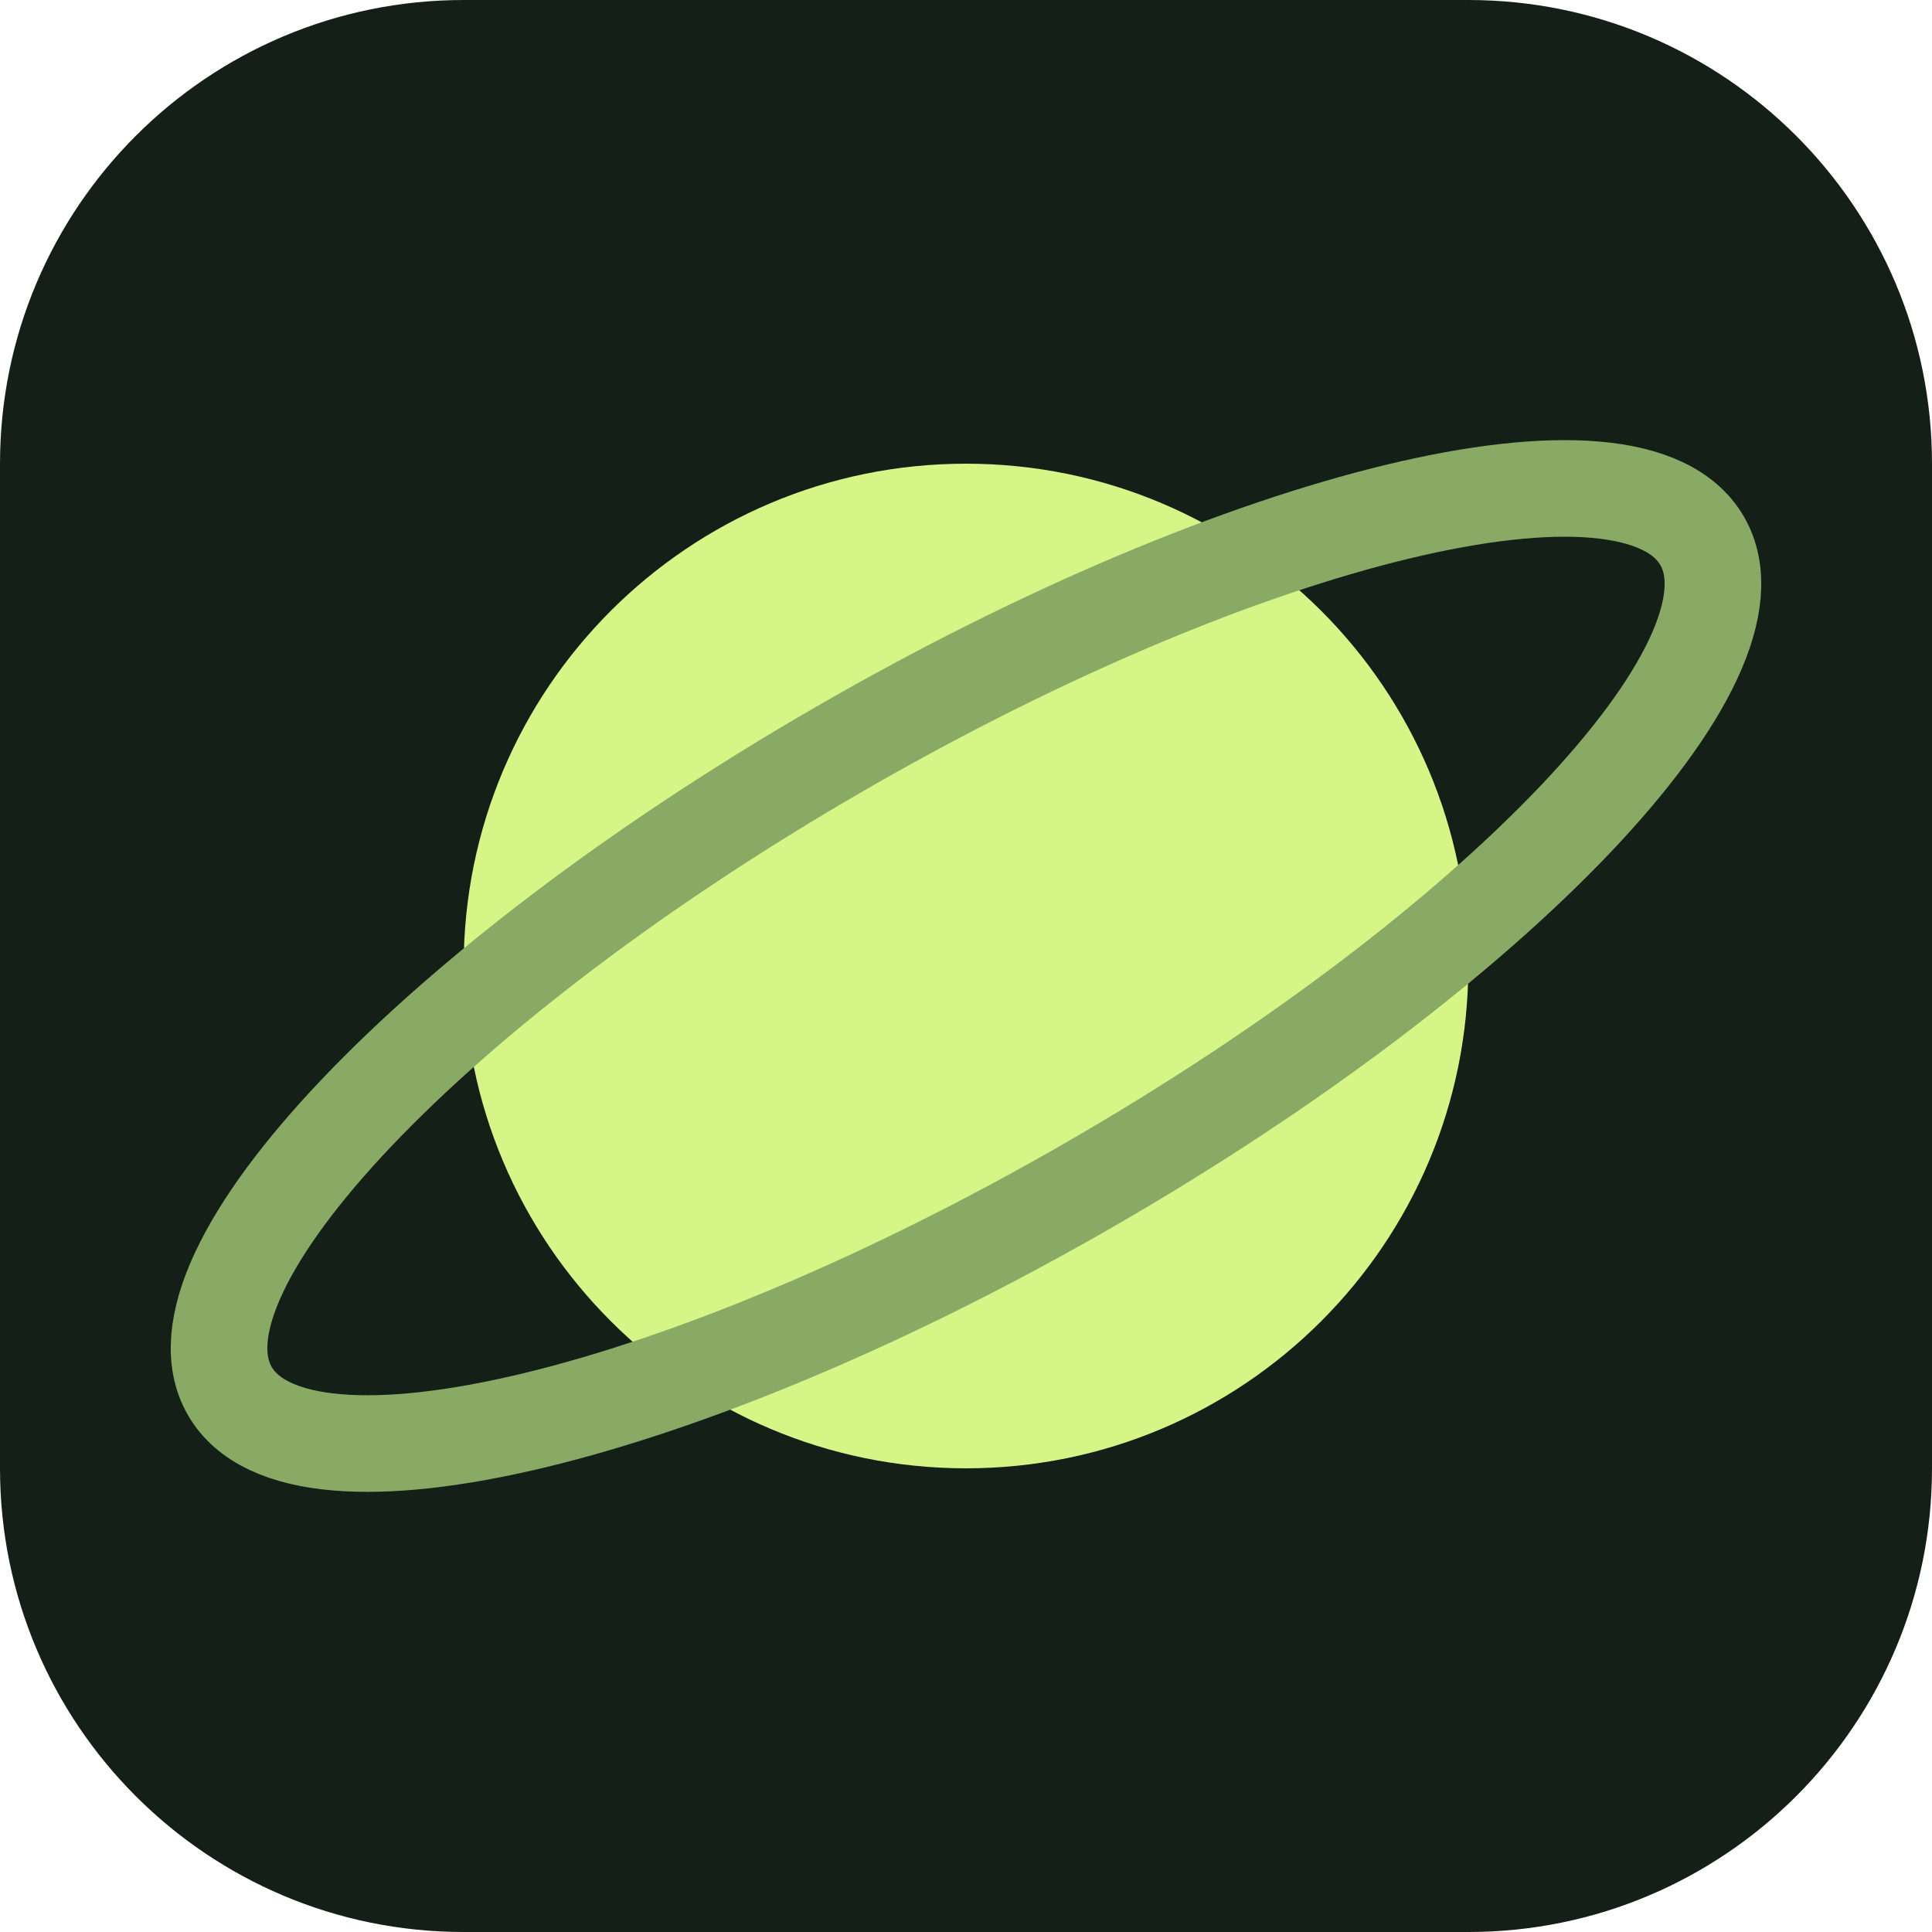
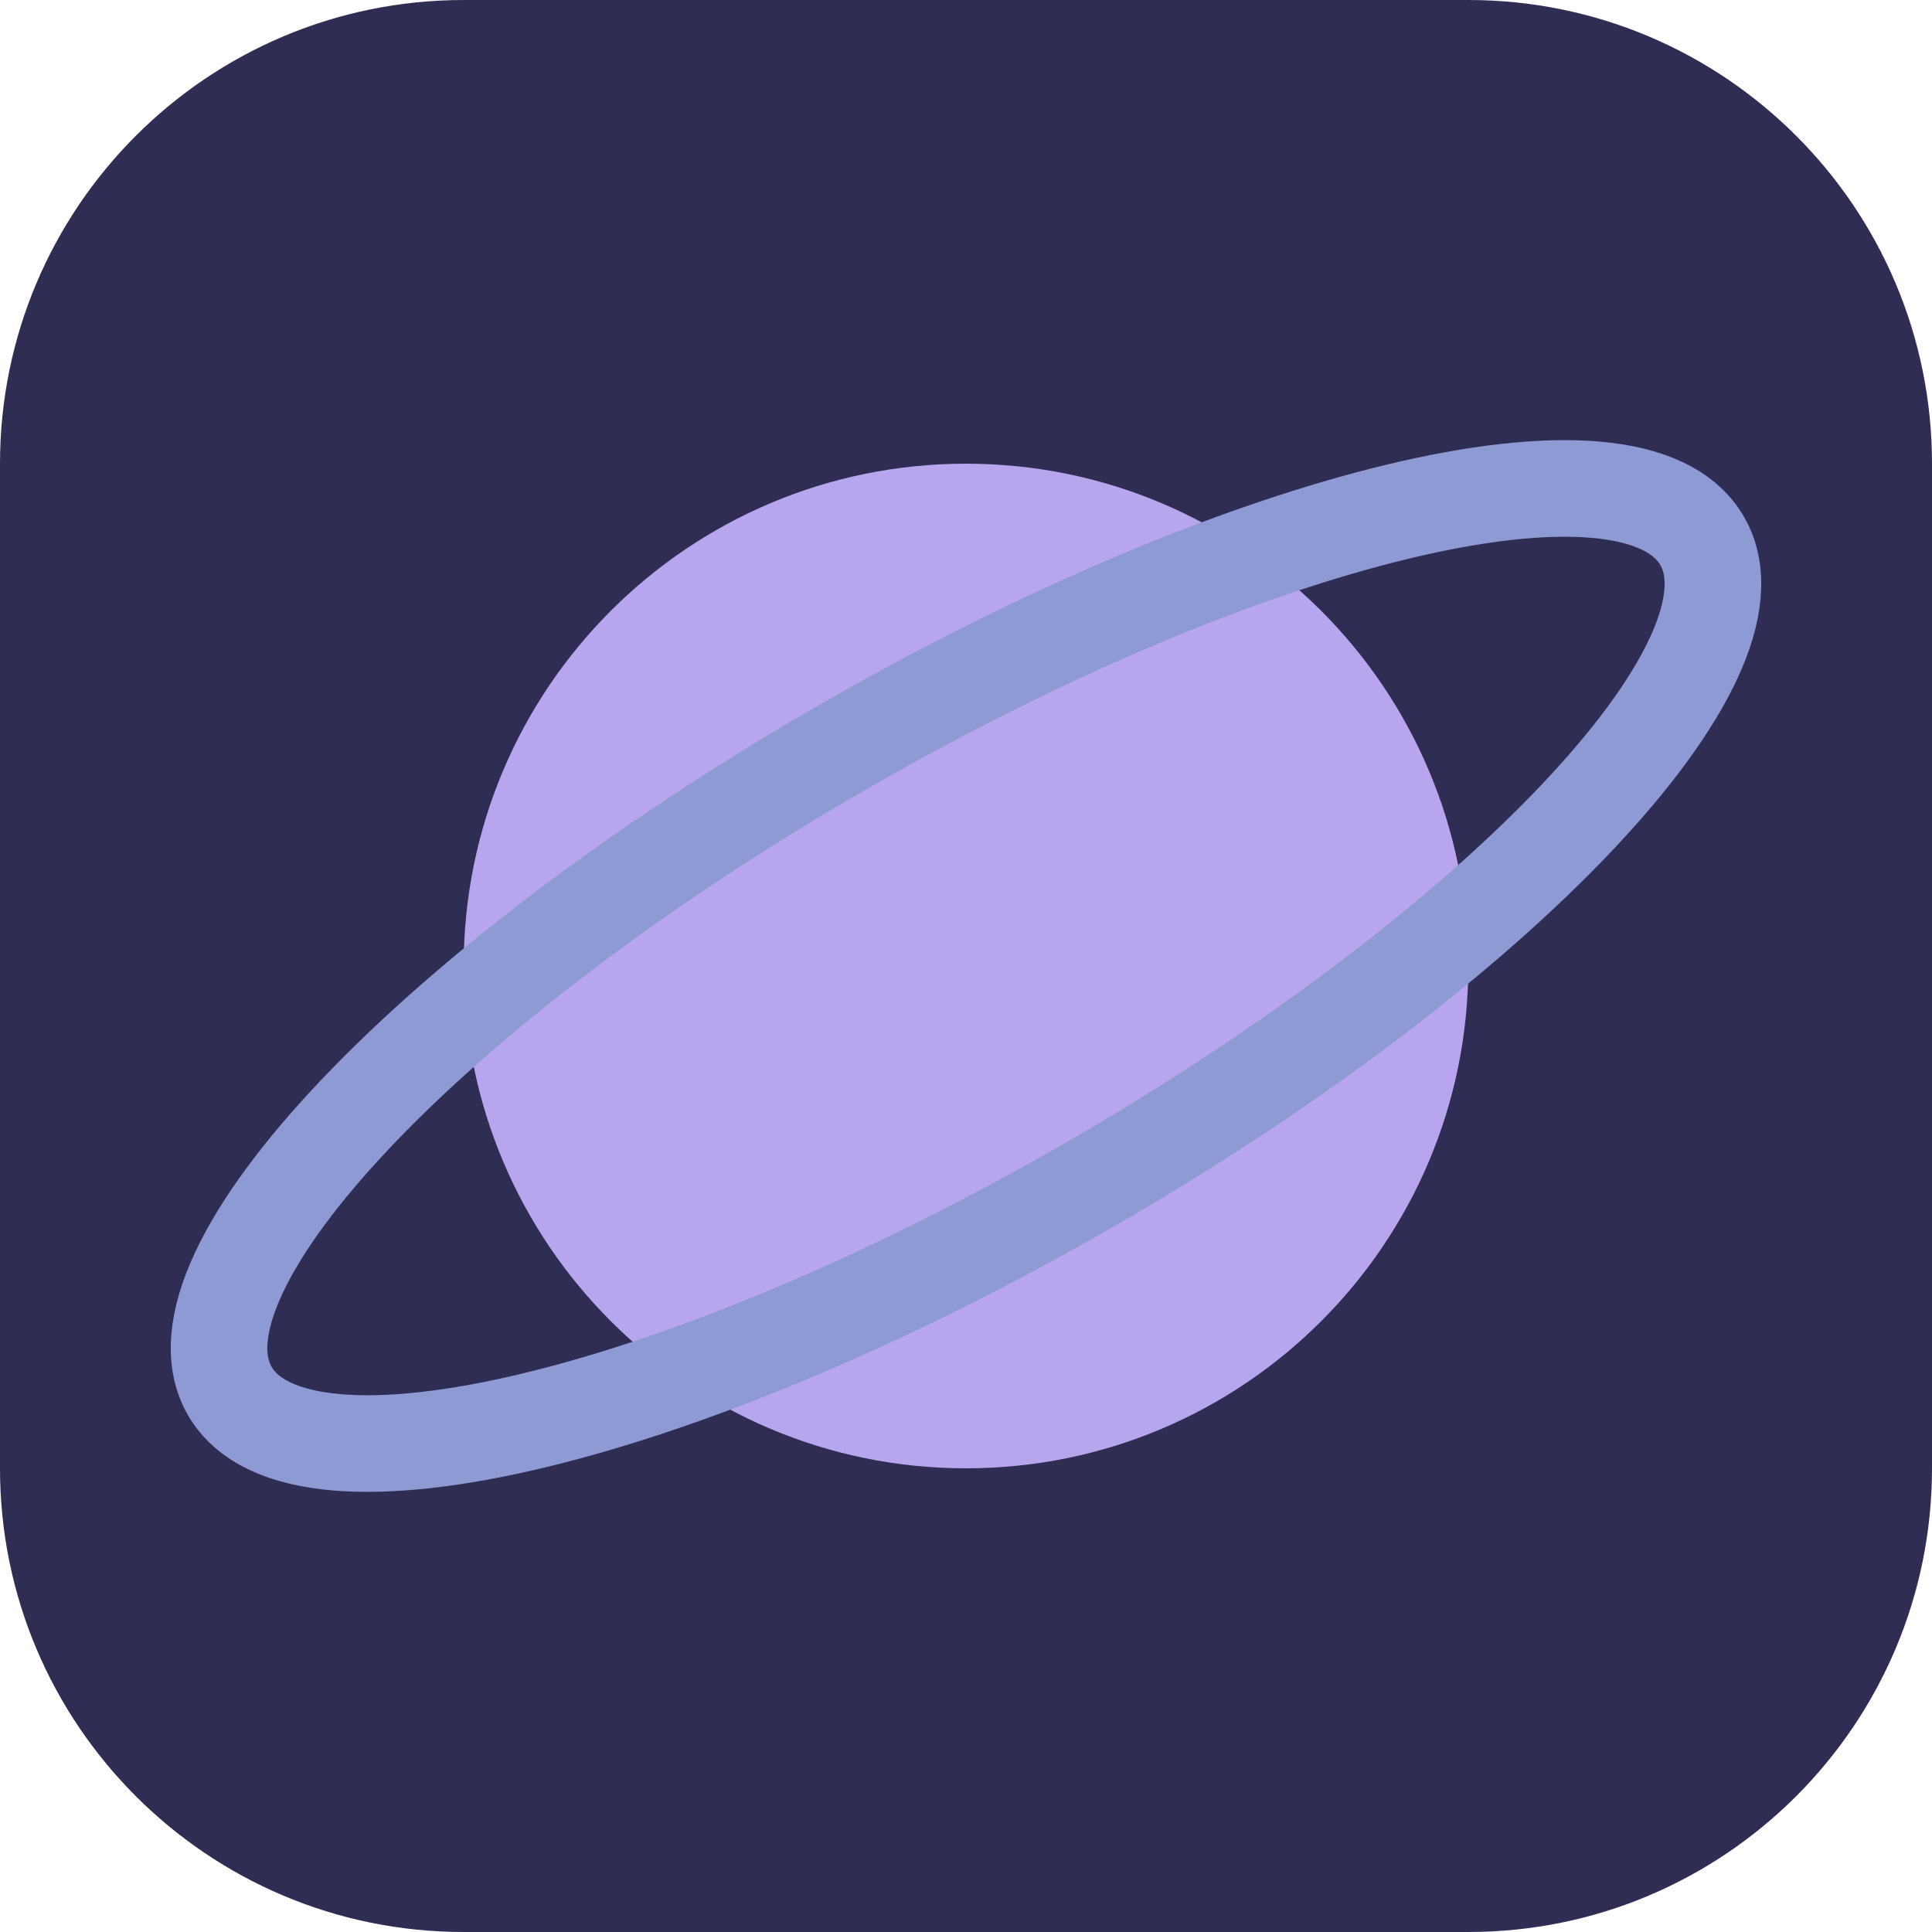
<svg xmlns="http://www.w3.org/2000/svg" viewBox="0 0 100 100">
-   <rect width="100" height="100" rx="24" fill="#142017" />
-   <circle cx="50" cy="50" r="26" fill="#d6f587" />
-   <ellipse cx="50" cy="50" rx="44" ry="13" transform="rotate(-30 50 50)" fill="none" stroke="#89aa64" stroke-width="5" />
+   <rect width="100" height="100" rx="24" fill="#302d54" />
+   <circle cx="50" cy="50" r="26" fill="#b7a6ed" />
+   <ellipse cx="50" cy="50" rx="44" ry="13" transform="rotate(-30 50 50)" fill="none" stroke="#8e9ad4" stroke-width="5" />
</svg>
